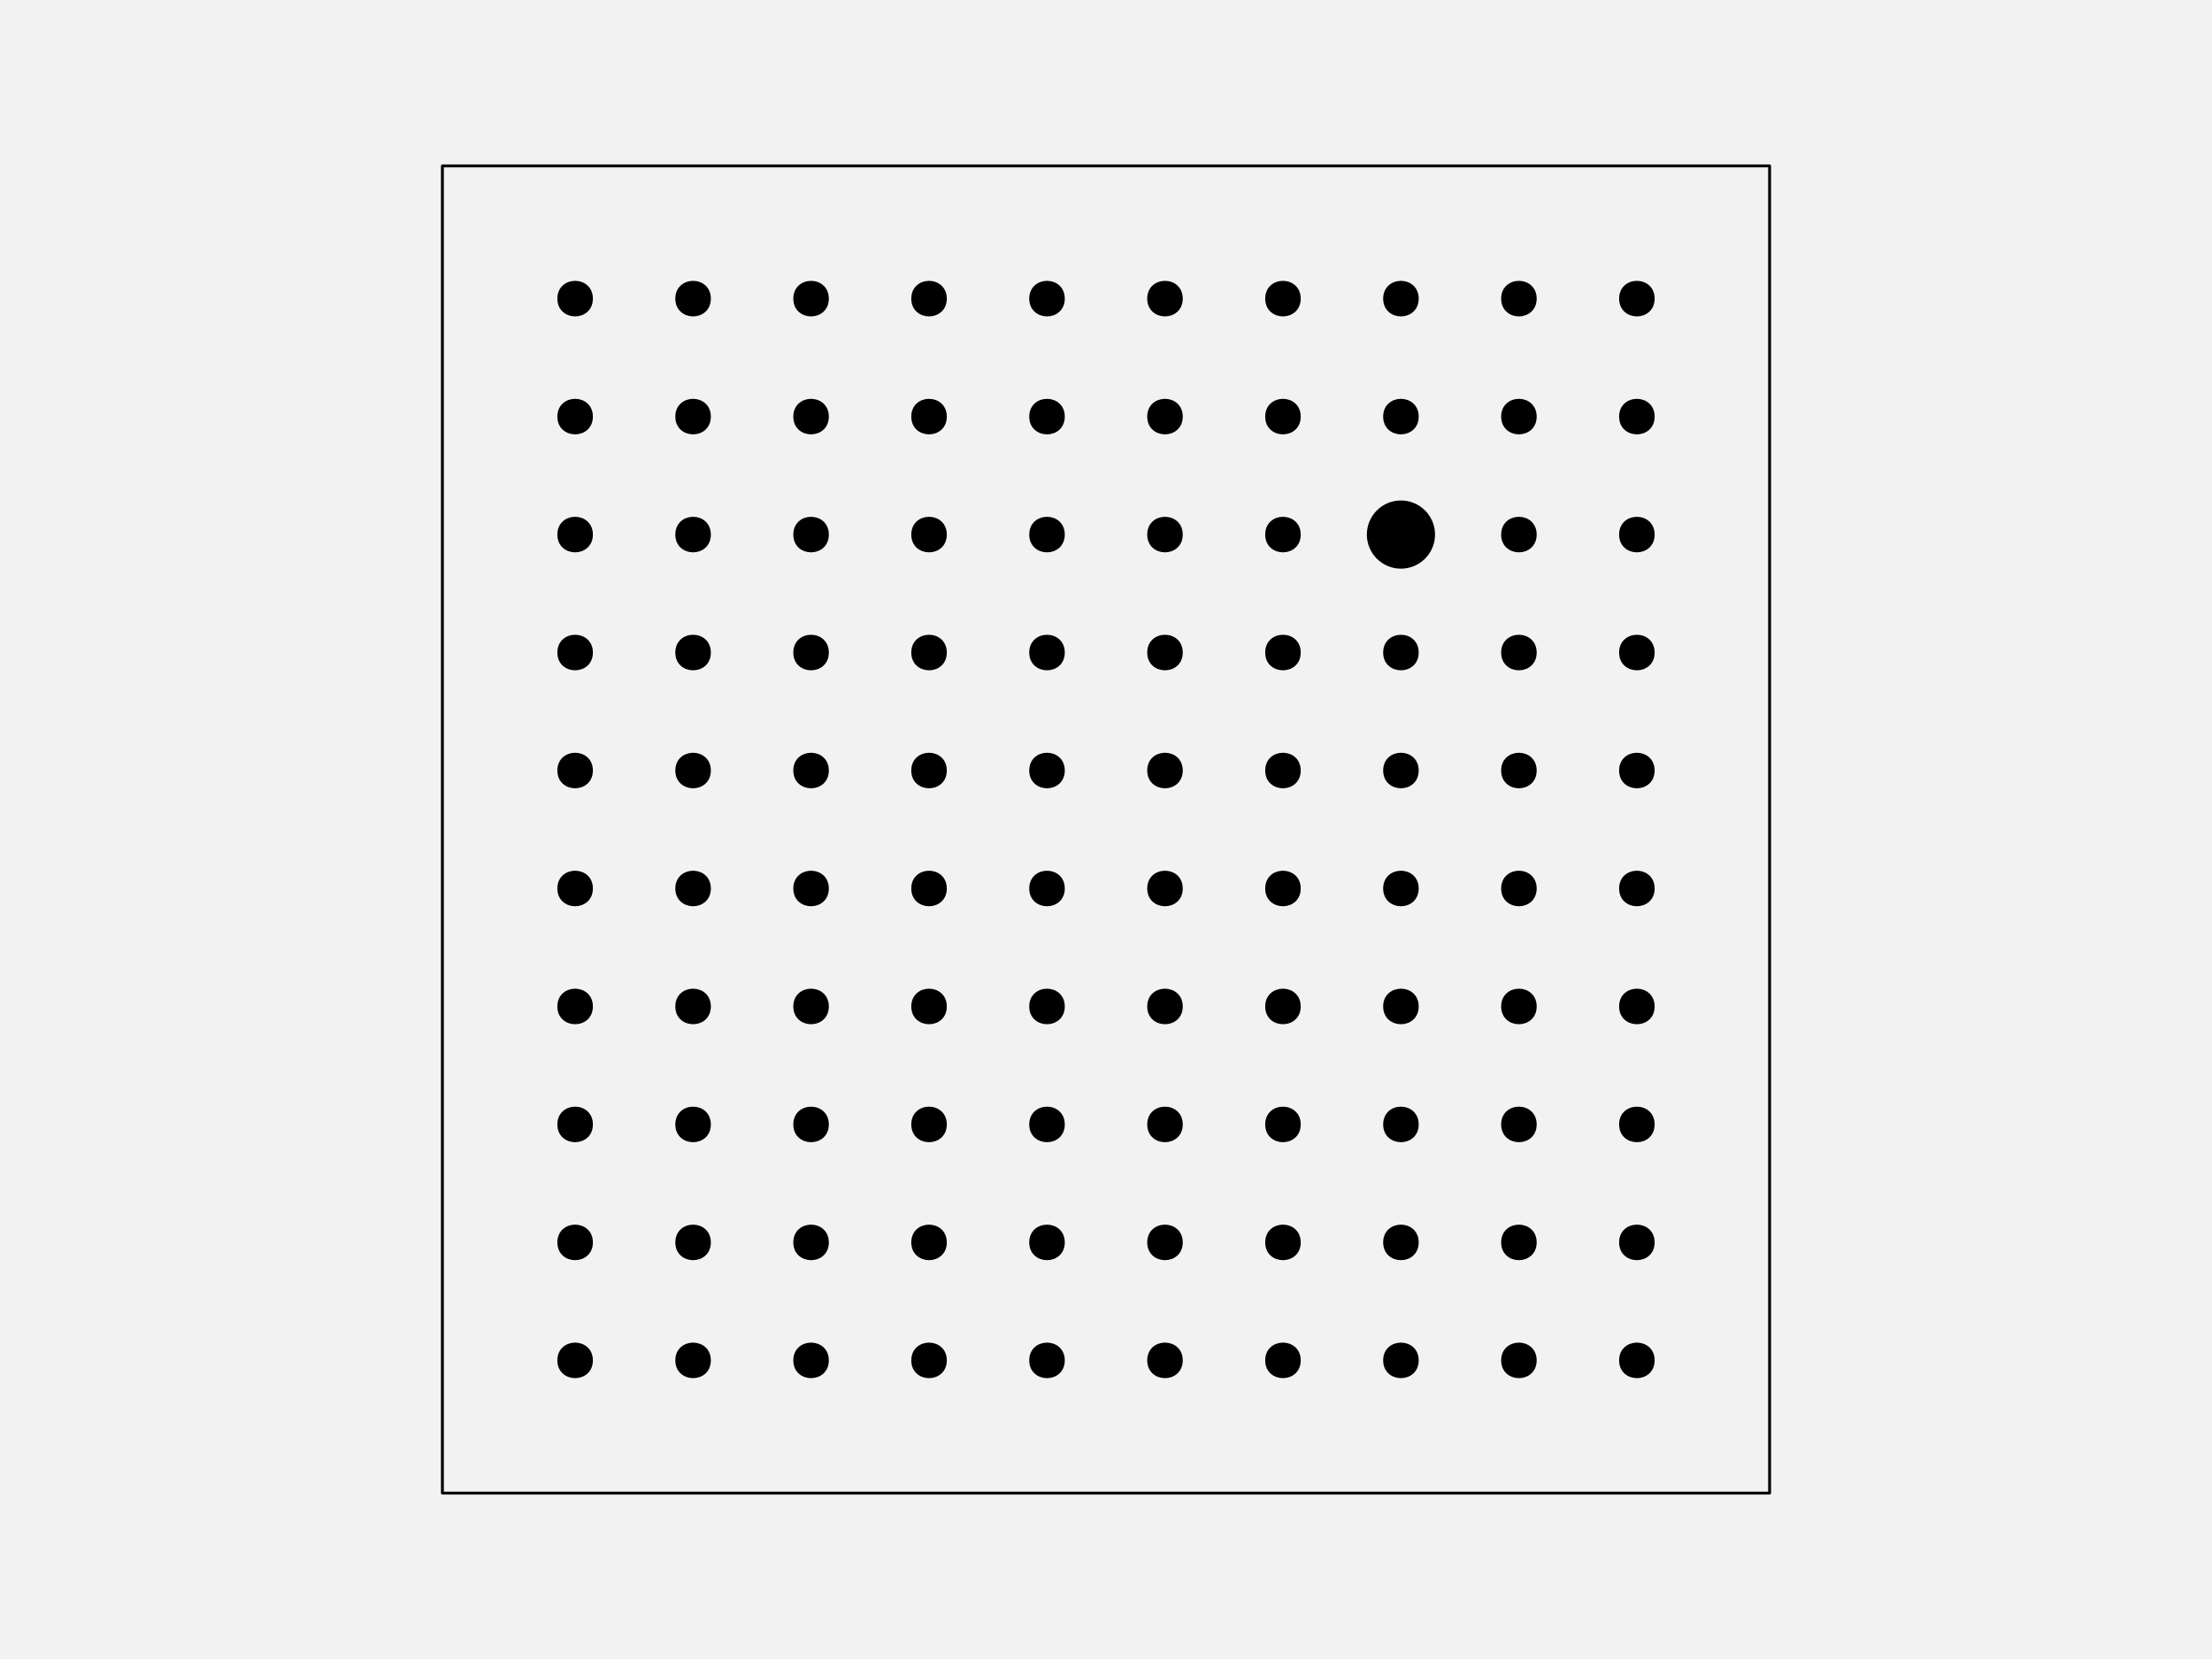
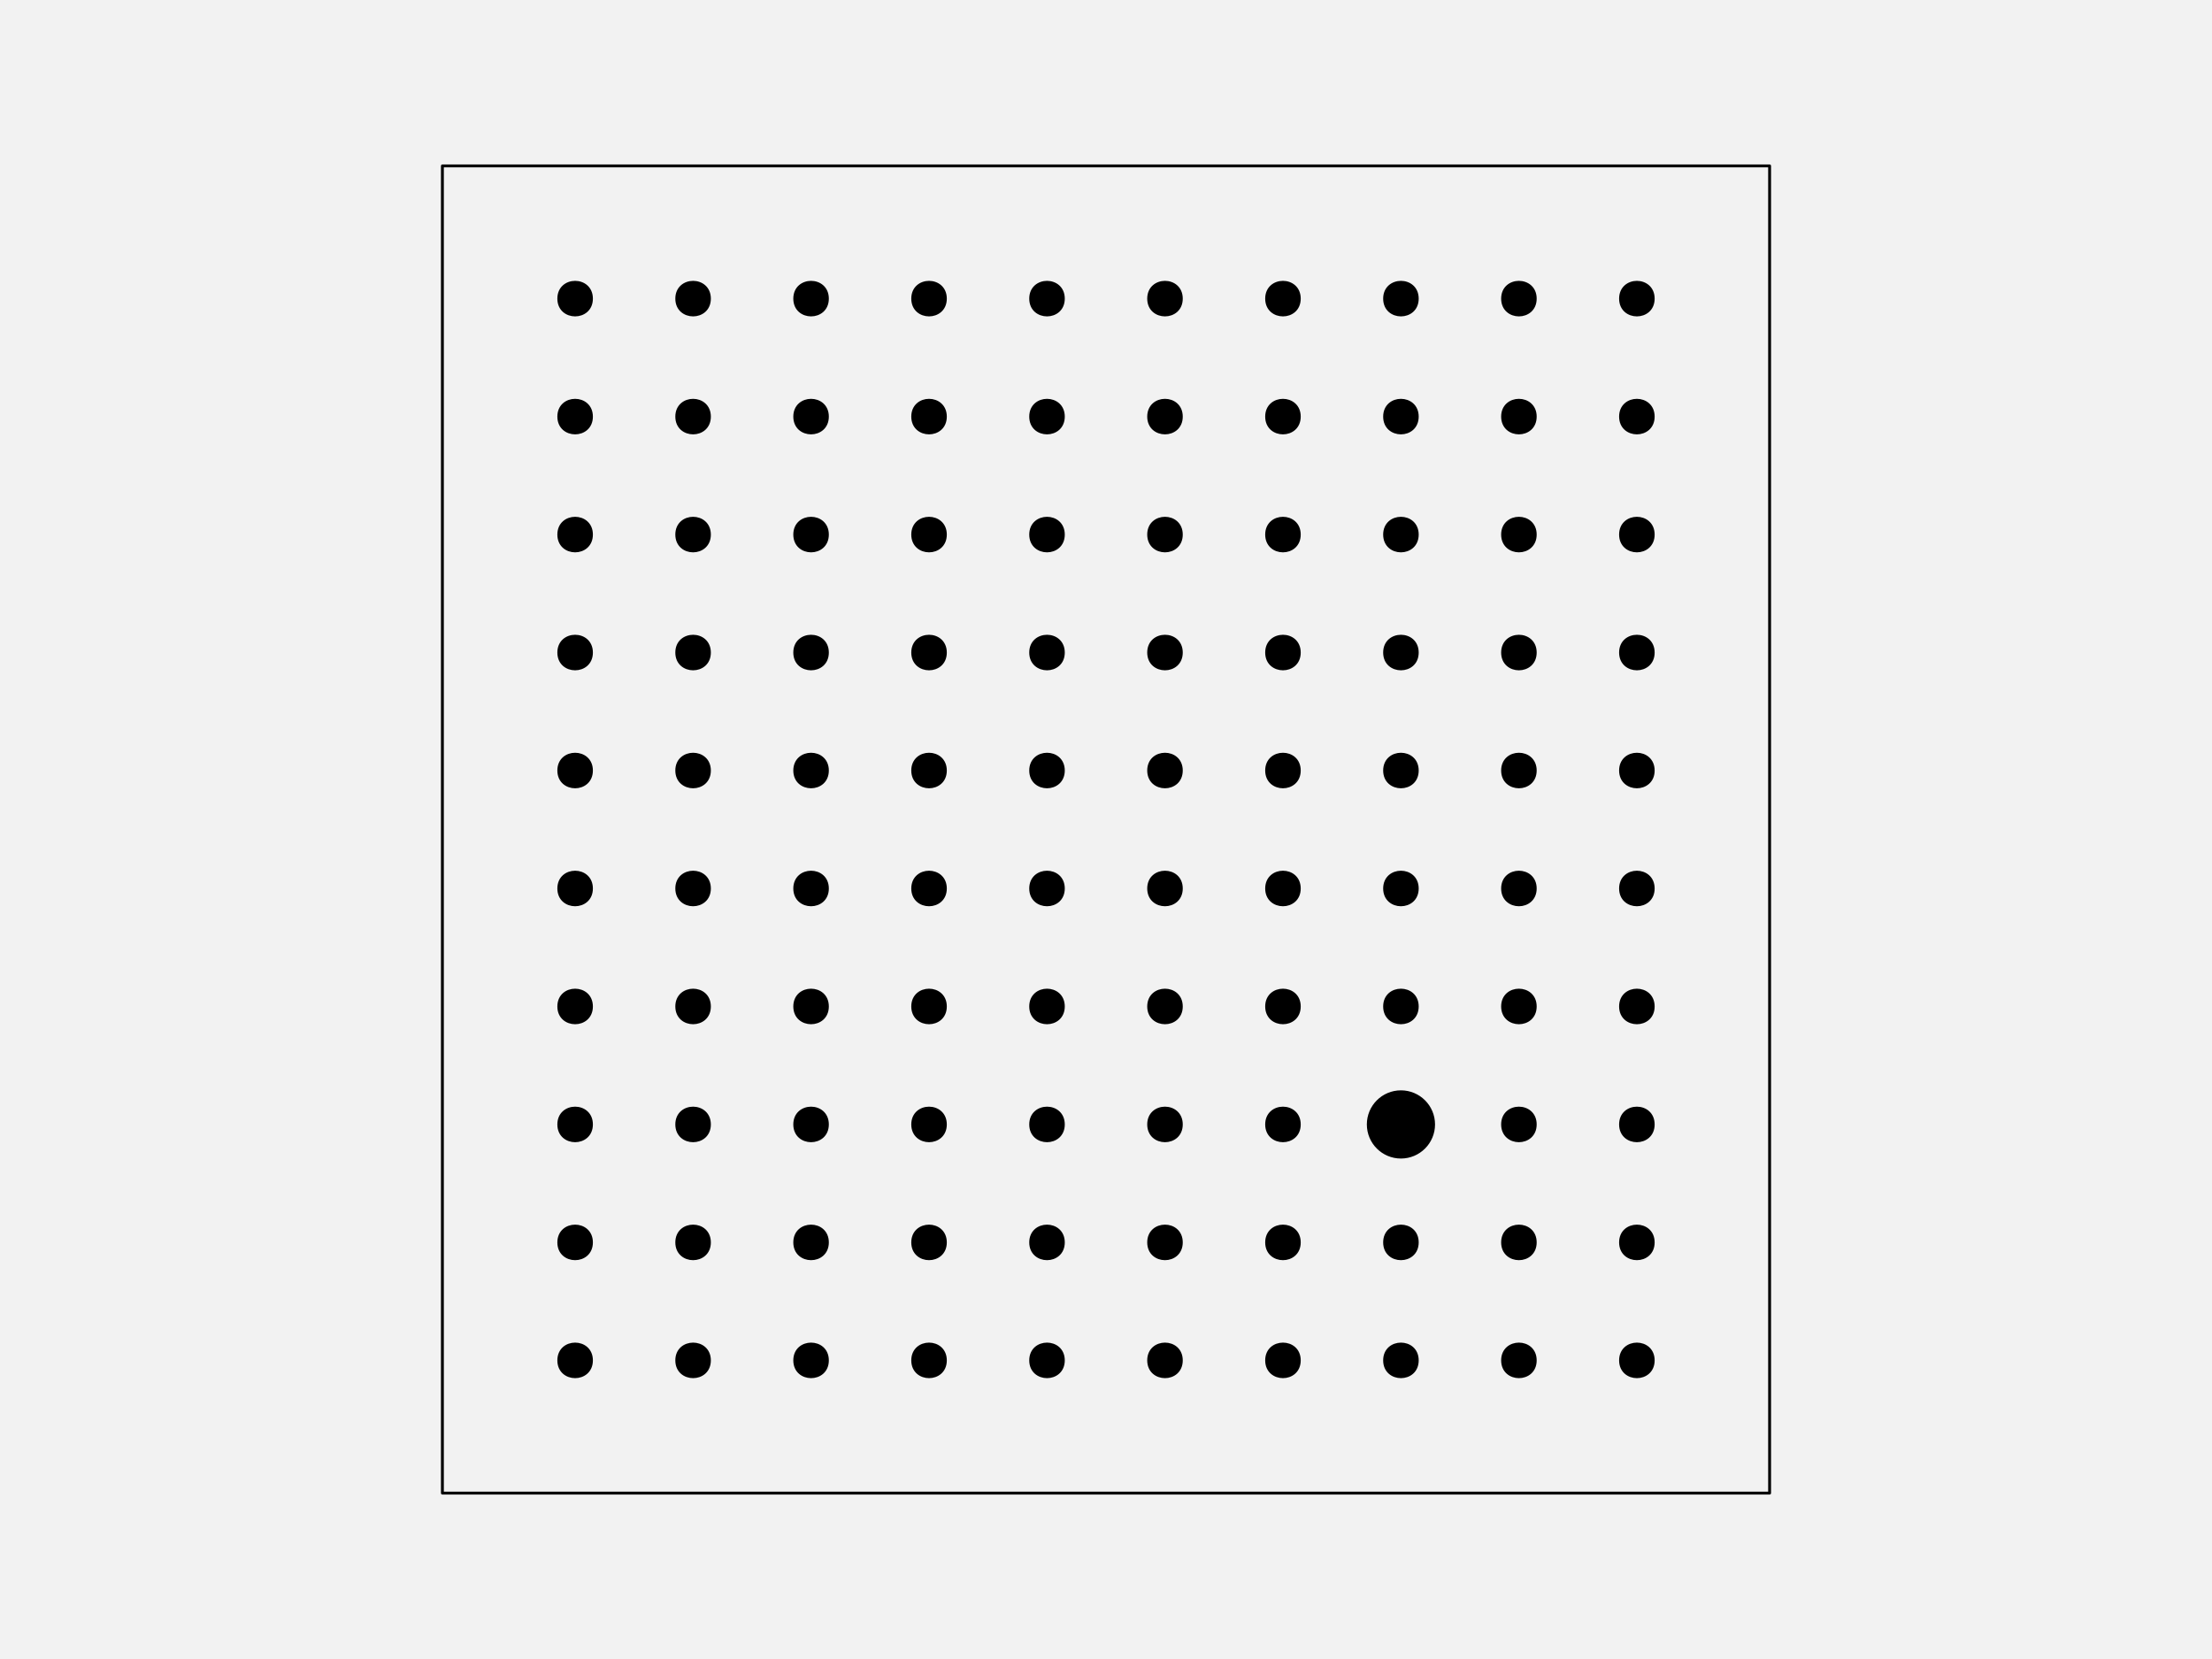
<svg xmlns="http://www.w3.org/2000/svg" width="576pt" height="432pt" viewBox="0 0 576 432" version="1.1">
  <g id="surface126">
    <rect x="0" y="0" width="576" height="432" style="fill:rgb(94.902%,94.902%,94.902%);fill-opacity:1;stroke:none;" />
    <path style="fill-rule:nonzero;fill:rgb(94.902%,94.902%,94.902%);fill-opacity:1;stroke-width:0.75;stroke-linecap:round;stroke-linejoin:round;stroke:rgb(0%,0%,0%);stroke-opacity:1;stroke-miterlimit:10;" d="M 115.199 388.801 L 460.801 388.801 L 460.801 43.199 L 115.199 43.199 Z M 115.199 388.801 " />
    <path style="fill-rule:nonzero;fill:rgb(0%,0%,0%);fill-opacity:1;stroke-width:0.75;stroke-linecap:round;stroke-linejoin:round;stroke:rgb(0%,0%,0%);stroke-opacity:1;stroke-miterlimit:10;" d="M 154.012 354.238 C 154.012 359.91 145.508 359.91 145.508 354.238 C 145.508 348.57 154.012 348.57 154.012 354.238 " />
    <path style="fill-rule:nonzero;fill:rgb(0%,0%,0%);fill-opacity:1;stroke-width:0.75;stroke-linecap:round;stroke-linejoin:round;stroke:rgb(0%,0%,0%);stroke-opacity:1;stroke-miterlimit:10;" d="M 184.73 354.238 C 184.73 359.91 176.227 359.91 176.227 354.238 C 176.227 348.57 184.73 348.57 184.73 354.238 " />
    <path style="fill-rule:nonzero;fill:rgb(0%,0%,0%);fill-opacity:1;stroke-width:0.75;stroke-linecap:round;stroke-linejoin:round;stroke:rgb(0%,0%,0%);stroke-opacity:1;stroke-miterlimit:10;" d="M 215.453 354.238 C 215.453 359.91 206.949 359.91 206.949 354.238 C 206.949 348.57 215.453 348.57 215.453 354.238 " />
    <path style="fill-rule:nonzero;fill:rgb(0%,0%,0%);fill-opacity:1;stroke-width:0.75;stroke-linecap:round;stroke-linejoin:round;stroke:rgb(0%,0%,0%);stroke-opacity:1;stroke-miterlimit:10;" d="M 246.172 354.238 C 246.172 359.91 237.668 359.91 237.668 354.238 C 237.668 348.57 246.172 348.57 246.172 354.238 " />
    <path style="fill-rule:nonzero;fill:rgb(0%,0%,0%);fill-opacity:1;stroke-width:0.75;stroke-linecap:round;stroke-linejoin:round;stroke:rgb(0%,0%,0%);stroke-opacity:1;stroke-miterlimit:10;" d="M 276.891 354.238 C 276.891 359.91 268.387 359.91 268.387 354.238 C 268.387 348.57 276.891 348.57 276.891 354.238 " />
    <path style="fill-rule:nonzero;fill:rgb(0%,0%,0%);fill-opacity:1;stroke-width:0.75;stroke-linecap:round;stroke-linejoin:round;stroke:rgb(0%,0%,0%);stroke-opacity:1;stroke-miterlimit:10;" d="M 307.613 354.238 C 307.613 359.91 299.109 359.91 299.109 354.238 C 299.109 348.57 307.613 348.57 307.613 354.238 " />
    <path style="fill-rule:nonzero;fill:rgb(0%,0%,0%);fill-opacity:1;stroke-width:0.75;stroke-linecap:round;stroke-linejoin:round;stroke:rgb(0%,0%,0%);stroke-opacity:1;stroke-miterlimit:10;" d="M 338.332 354.238 C 338.332 359.91 329.828 359.91 329.828 354.238 C 329.828 348.57 338.332 348.57 338.332 354.238 " />
    <path style="fill-rule:nonzero;fill:rgb(0%,0%,0%);fill-opacity:1;stroke-width:0.75;stroke-linecap:round;stroke-linejoin:round;stroke:rgb(0%,0%,0%);stroke-opacity:1;stroke-miterlimit:10;" d="M 369.051 354.238 C 369.051 359.91 360.547 359.91 360.547 354.238 C 360.547 348.57 369.051 348.57 369.051 354.238 " />
    <path style="fill-rule:nonzero;fill:rgb(0%,0%,0%);fill-opacity:1;stroke-width:0.75;stroke-linecap:round;stroke-linejoin:round;stroke:rgb(0%,0%,0%);stroke-opacity:1;stroke-miterlimit:10;" d="M 399.773 354.238 C 399.773 359.91 391.27 359.91 391.27 354.238 C 391.27 348.57 399.773 348.57 399.773 354.238 " />
    <path style="fill-rule:nonzero;fill:rgb(0%,0%,0%);fill-opacity:1;stroke-width:0.75;stroke-linecap:round;stroke-linejoin:round;stroke:rgb(0%,0%,0%);stroke-opacity:1;stroke-miterlimit:10;" d="M 430.492 354.238 C 430.492 359.91 421.988 359.91 421.988 354.238 C 421.988 348.57 430.492 348.57 430.492 354.238 " />
    <path style="fill-rule:nonzero;fill:rgb(0%,0%,0%);fill-opacity:1;stroke-width:0.75;stroke-linecap:round;stroke-linejoin:round;stroke:rgb(0%,0%,0%);stroke-opacity:1;stroke-miterlimit:10;" d="M 154.012 323.52 C 154.012 329.188 145.508 329.188 145.508 323.52 C 145.508 317.852 154.012 317.852 154.012 323.52 " />
    <path style="fill-rule:nonzero;fill:rgb(0%,0%,0%);fill-opacity:1;stroke-width:0.75;stroke-linecap:round;stroke-linejoin:round;stroke:rgb(0%,0%,0%);stroke-opacity:1;stroke-miterlimit:10;" d="M 184.73 323.52 C 184.73 329.188 176.227 329.188 176.227 323.52 C 176.227 317.852 184.73 317.852 184.73 323.52 " />
    <path style="fill-rule:nonzero;fill:rgb(0%,0%,0%);fill-opacity:1;stroke-width:0.75;stroke-linecap:round;stroke-linejoin:round;stroke:rgb(0%,0%,0%);stroke-opacity:1;stroke-miterlimit:10;" d="M 215.453 323.52 C 215.453 329.188 206.949 329.188 206.949 323.52 C 206.949 317.852 215.453 317.852 215.453 323.52 " />
    <path style="fill-rule:nonzero;fill:rgb(0%,0%,0%);fill-opacity:1;stroke-width:0.75;stroke-linecap:round;stroke-linejoin:round;stroke:rgb(0%,0%,0%);stroke-opacity:1;stroke-miterlimit:10;" d="M 246.172 323.52 C 246.172 329.188 237.668 329.188 237.668 323.52 C 237.668 317.852 246.172 317.852 246.172 323.52 " />
    <path style="fill-rule:nonzero;fill:rgb(0%,0%,0%);fill-opacity:1;stroke-width:0.75;stroke-linecap:round;stroke-linejoin:round;stroke:rgb(0%,0%,0%);stroke-opacity:1;stroke-miterlimit:10;" d="M 276.891 323.52 C 276.891 329.188 268.387 329.188 268.387 323.52 C 268.387 317.852 276.891 317.852 276.891 323.52 " />
    <path style="fill-rule:nonzero;fill:rgb(0%,0%,0%);fill-opacity:1;stroke-width:0.75;stroke-linecap:round;stroke-linejoin:round;stroke:rgb(0%,0%,0%);stroke-opacity:1;stroke-miterlimit:10;" d="M 307.613 323.52 C 307.613 329.188 299.109 329.188 299.109 323.52 C 299.109 317.852 307.613 317.852 307.613 323.52 " />
    <path style="fill-rule:nonzero;fill:rgb(0%,0%,0%);fill-opacity:1;stroke-width:0.75;stroke-linecap:round;stroke-linejoin:round;stroke:rgb(0%,0%,0%);stroke-opacity:1;stroke-miterlimit:10;" d="M 338.332 323.52 C 338.332 329.188 329.828 329.188 329.828 323.52 C 329.828 317.852 338.332 317.852 338.332 323.52 " />
    <path style="fill-rule:nonzero;fill:rgb(0%,0%,0%);fill-opacity:1;stroke-width:0.75;stroke-linecap:round;stroke-linejoin:round;stroke:rgb(0%,0%,0%);stroke-opacity:1;stroke-miterlimit:10;" d="M 369.051 323.52 C 369.051 329.188 360.547 329.188 360.547 323.52 C 360.547 317.852 369.051 317.852 369.051 323.52 " />
    <path style="fill-rule:nonzero;fill:rgb(0%,0%,0%);fill-opacity:1;stroke-width:0.75;stroke-linecap:round;stroke-linejoin:round;stroke:rgb(0%,0%,0%);stroke-opacity:1;stroke-miterlimit:10;" d="M 399.773 323.52 C 399.773 329.188 391.27 329.188 391.27 323.52 C 391.27 317.852 399.773 317.852 399.773 323.52 " />
    <path style="fill-rule:nonzero;fill:rgb(0%,0%,0%);fill-opacity:1;stroke-width:0.75;stroke-linecap:round;stroke-linejoin:round;stroke:rgb(0%,0%,0%);stroke-opacity:1;stroke-miterlimit:10;" d="M 430.492 323.52 C 430.492 329.188 421.988 329.188 421.988 323.52 C 421.988 317.852 430.492 317.852 430.492 323.52 " />
    <path style="fill-rule:nonzero;fill:rgb(0%,0%,0%);fill-opacity:1;stroke-width:0.75;stroke-linecap:round;stroke-linejoin:round;stroke:rgb(0%,0%,0%);stroke-opacity:1;stroke-miterlimit:10;" d="M 154.012 292.801 C 154.012 298.469 145.508 298.469 145.508 292.801 C 145.508 287.129 154.012 287.129 154.012 292.801 " />
    <path style="fill-rule:nonzero;fill:rgb(0%,0%,0%);fill-opacity:1;stroke-width:0.75;stroke-linecap:round;stroke-linejoin:round;stroke:rgb(0%,0%,0%);stroke-opacity:1;stroke-miterlimit:10;" d="M 184.73 292.801 C 184.73 298.469 176.227 298.469 176.227 292.801 C 176.227 287.129 184.73 287.129 184.73 292.801 " />
    <path style="fill-rule:nonzero;fill:rgb(0%,0%,0%);fill-opacity:1;stroke-width:0.75;stroke-linecap:round;stroke-linejoin:round;stroke:rgb(0%,0%,0%);stroke-opacity:1;stroke-miterlimit:10;" d="M 215.453 292.801 C 215.453 298.469 206.949 298.469 206.949 292.801 C 206.949 287.129 215.453 287.129 215.453 292.801 " />
    <path style="fill-rule:nonzero;fill:rgb(0%,0%,0%);fill-opacity:1;stroke-width:0.75;stroke-linecap:round;stroke-linejoin:round;stroke:rgb(0%,0%,0%);stroke-opacity:1;stroke-miterlimit:10;" d="M 246.172 292.801 C 246.172 298.469 237.668 298.469 237.668 292.801 C 237.668 287.129 246.172 287.129 246.172 292.801 " />
    <path style="fill-rule:nonzero;fill:rgb(0%,0%,0%);fill-opacity:1;stroke-width:0.75;stroke-linecap:round;stroke-linejoin:round;stroke:rgb(0%,0%,0%);stroke-opacity:1;stroke-miterlimit:10;" d="M 276.891 292.801 C 276.891 298.469 268.387 298.469 268.387 292.801 C 268.387 287.129 276.891 287.129 276.891 292.801 " />
    <path style="fill-rule:nonzero;fill:rgb(0%,0%,0%);fill-opacity:1;stroke-width:0.75;stroke-linecap:round;stroke-linejoin:round;stroke:rgb(0%,0%,0%);stroke-opacity:1;stroke-miterlimit:10;" d="M 307.613 292.801 C 307.613 298.469 299.109 298.469 299.109 292.801 C 299.109 287.129 307.613 287.129 307.613 292.801 " />
    <path style="fill-rule:nonzero;fill:rgb(0%,0%,0%);fill-opacity:1;stroke-width:0.75;stroke-linecap:round;stroke-linejoin:round;stroke:rgb(0%,0%,0%);stroke-opacity:1;stroke-miterlimit:10;" d="M 338.332 292.801 C 338.332 298.469 329.828 298.469 329.828 292.801 C 329.828 287.129 338.332 287.129 338.332 292.801 " />
-     <path style="fill-rule:nonzero;fill:rgb(0%,0%,0%);fill-opacity:1;stroke-width:0.75;stroke-linecap:round;stroke-linejoin:round;stroke:rgb(0%,0%,0%);stroke-opacity:1;stroke-miterlimit:10;" d="M 369.051 292.801 C 369.051 298.469 360.547 298.469 360.547 292.801 C 360.547 287.129 369.051 287.129 369.051 292.801 " />
+     <path style="fill-rule:nonzero;fill:rgb(0%,0%,0%);fill-opacity:1;stroke-width:0.75;stroke-linecap:round;stroke-linejoin:round;stroke:rgb(0%,0%,0%);stroke-opacity:1;stroke-miterlimit:10;" d="M 373.305 292.801 C 373.305 297.496 369.496 301.305 364.801 301.305 C 360.102 301.305 356.297 297.496 356.297 292.801 C 356.297 288.102 360.102 284.297 364.801 284.297 C 369.496 284.297 373.305 288.102 373.305 292.801 " />
    <path style="fill-rule:nonzero;fill:rgb(0%,0%,0%);fill-opacity:1;stroke-width:0.75;stroke-linecap:round;stroke-linejoin:round;stroke:rgb(0%,0%,0%);stroke-opacity:1;stroke-miterlimit:10;" d="M 399.773 292.801 C 399.773 298.469 391.27 298.469 391.27 292.801 C 391.27 287.129 399.773 287.129 399.773 292.801 " />
    <path style="fill-rule:nonzero;fill:rgb(0%,0%,0%);fill-opacity:1;stroke-width:0.75;stroke-linecap:round;stroke-linejoin:round;stroke:rgb(0%,0%,0%);stroke-opacity:1;stroke-miterlimit:10;" d="M 430.492 292.801 C 430.492 298.469 421.988 298.469 421.988 292.801 C 421.988 287.129 430.492 287.129 430.492 292.801 " />
    <path style="fill-rule:nonzero;fill:rgb(0%,0%,0%);fill-opacity:1;stroke-width:0.75;stroke-linecap:round;stroke-linejoin:round;stroke:rgb(0%,0%,0%);stroke-opacity:1;stroke-miterlimit:10;" d="M 154.012 262.078 C 154.012 267.75 145.508 267.75 145.508 262.078 C 145.508 256.41 154.012 256.41 154.012 262.078 " />
    <path style="fill-rule:nonzero;fill:rgb(0%,0%,0%);fill-opacity:1;stroke-width:0.75;stroke-linecap:round;stroke-linejoin:round;stroke:rgb(0%,0%,0%);stroke-opacity:1;stroke-miterlimit:10;" d="M 184.73 262.078 C 184.73 267.75 176.227 267.75 176.227 262.078 C 176.227 256.41 184.73 256.41 184.73 262.078 " />
    <path style="fill-rule:nonzero;fill:rgb(0%,0%,0%);fill-opacity:1;stroke-width:0.75;stroke-linecap:round;stroke-linejoin:round;stroke:rgb(0%,0%,0%);stroke-opacity:1;stroke-miterlimit:10;" d="M 215.453 262.078 C 215.453 267.75 206.949 267.75 206.949 262.078 C 206.949 256.41 215.453 256.41 215.453 262.078 " />
    <path style="fill-rule:nonzero;fill:rgb(0%,0%,0%);fill-opacity:1;stroke-width:0.75;stroke-linecap:round;stroke-linejoin:round;stroke:rgb(0%,0%,0%);stroke-opacity:1;stroke-miterlimit:10;" d="M 246.172 262.078 C 246.172 267.75 237.668 267.75 237.668 262.078 C 237.668 256.41 246.172 256.41 246.172 262.078 " />
    <path style="fill-rule:nonzero;fill:rgb(0%,0%,0%);fill-opacity:1;stroke-width:0.75;stroke-linecap:round;stroke-linejoin:round;stroke:rgb(0%,0%,0%);stroke-opacity:1;stroke-miterlimit:10;" d="M 276.891 262.078 C 276.891 267.75 268.387 267.75 268.387 262.078 C 268.387 256.41 276.891 256.41 276.891 262.078 " />
    <path style="fill-rule:nonzero;fill:rgb(0%,0%,0%);fill-opacity:1;stroke-width:0.75;stroke-linecap:round;stroke-linejoin:round;stroke:rgb(0%,0%,0%);stroke-opacity:1;stroke-miterlimit:10;" d="M 307.613 262.078 C 307.613 267.75 299.109 267.75 299.109 262.078 C 299.109 256.41 307.613 256.41 307.613 262.078 " />
    <path style="fill-rule:nonzero;fill:rgb(0%,0%,0%);fill-opacity:1;stroke-width:0.75;stroke-linecap:round;stroke-linejoin:round;stroke:rgb(0%,0%,0%);stroke-opacity:1;stroke-miterlimit:10;" d="M 338.332 262.078 C 338.332 267.75 329.828 267.75 329.828 262.078 C 329.828 256.41 338.332 256.41 338.332 262.078 " />
    <path style="fill-rule:nonzero;fill:rgb(0%,0%,0%);fill-opacity:1;stroke-width:0.75;stroke-linecap:round;stroke-linejoin:round;stroke:rgb(0%,0%,0%);stroke-opacity:1;stroke-miterlimit:10;" d="M 369.051 262.078 C 369.051 267.75 360.547 267.75 360.547 262.078 C 360.547 256.41 369.051 256.41 369.051 262.078 " />
    <path style="fill-rule:nonzero;fill:rgb(0%,0%,0%);fill-opacity:1;stroke-width:0.75;stroke-linecap:round;stroke-linejoin:round;stroke:rgb(0%,0%,0%);stroke-opacity:1;stroke-miterlimit:10;" d="M 399.773 262.078 C 399.773 267.75 391.27 267.75 391.27 262.078 C 391.27 256.41 399.773 256.41 399.773 262.078 " />
    <path style="fill-rule:nonzero;fill:rgb(0%,0%,0%);fill-opacity:1;stroke-width:0.75;stroke-linecap:round;stroke-linejoin:round;stroke:rgb(0%,0%,0%);stroke-opacity:1;stroke-miterlimit:10;" d="M 430.492 262.078 C 430.492 267.75 421.988 267.75 421.988 262.078 C 421.988 256.41 430.492 256.41 430.492 262.078 " />
    <path style="fill-rule:nonzero;fill:rgb(0%,0%,0%);fill-opacity:1;stroke-width:0.75;stroke-linecap:round;stroke-linejoin:round;stroke:rgb(0%,0%,0%);stroke-opacity:1;stroke-miterlimit:10;" d="M 154.012 231.359 C 154.012 237.027 145.508 237.027 145.508 231.359 C 145.508 225.691 154.012 225.691 154.012 231.359 " />
    <path style="fill-rule:nonzero;fill:rgb(0%,0%,0%);fill-opacity:1;stroke-width:0.75;stroke-linecap:round;stroke-linejoin:round;stroke:rgb(0%,0%,0%);stroke-opacity:1;stroke-miterlimit:10;" d="M 184.73 231.359 C 184.73 237.027 176.227 237.027 176.227 231.359 C 176.227 225.691 184.73 225.691 184.73 231.359 " />
    <path style="fill-rule:nonzero;fill:rgb(0%,0%,0%);fill-opacity:1;stroke-width:0.75;stroke-linecap:round;stroke-linejoin:round;stroke:rgb(0%,0%,0%);stroke-opacity:1;stroke-miterlimit:10;" d="M 215.453 231.359 C 215.453 237.027 206.949 237.027 206.949 231.359 C 206.949 225.691 215.453 225.691 215.453 231.359 " />
    <path style="fill-rule:nonzero;fill:rgb(0%,0%,0%);fill-opacity:1;stroke-width:0.75;stroke-linecap:round;stroke-linejoin:round;stroke:rgb(0%,0%,0%);stroke-opacity:1;stroke-miterlimit:10;" d="M 246.172 231.359 C 246.172 237.027 237.668 237.027 237.668 231.359 C 237.668 225.691 246.172 225.691 246.172 231.359 " />
    <path style="fill-rule:nonzero;fill:rgb(0%,0%,0%);fill-opacity:1;stroke-width:0.75;stroke-linecap:round;stroke-linejoin:round;stroke:rgb(0%,0%,0%);stroke-opacity:1;stroke-miterlimit:10;" d="M 276.891 231.359 C 276.891 237.027 268.387 237.027 268.387 231.359 C 268.387 225.691 276.891 225.691 276.891 231.359 " />
    <path style="fill-rule:nonzero;fill:rgb(0%,0%,0%);fill-opacity:1;stroke-width:0.75;stroke-linecap:round;stroke-linejoin:round;stroke:rgb(0%,0%,0%);stroke-opacity:1;stroke-miterlimit:10;" d="M 307.613 231.359 C 307.613 237.027 299.109 237.027 299.109 231.359 C 299.109 225.691 307.613 225.691 307.613 231.359 " />
    <path style="fill-rule:nonzero;fill:rgb(0%,0%,0%);fill-opacity:1;stroke-width:0.75;stroke-linecap:round;stroke-linejoin:round;stroke:rgb(0%,0%,0%);stroke-opacity:1;stroke-miterlimit:10;" d="M 338.332 231.359 C 338.332 237.027 329.828 237.027 329.828 231.359 C 329.828 225.691 338.332 225.691 338.332 231.359 " />
    <path style="fill-rule:nonzero;fill:rgb(0%,0%,0%);fill-opacity:1;stroke-width:0.75;stroke-linecap:round;stroke-linejoin:round;stroke:rgb(0%,0%,0%);stroke-opacity:1;stroke-miterlimit:10;" d="M 369.051 231.359 C 369.051 237.027 360.547 237.027 360.547 231.359 C 360.547 225.691 369.051 225.691 369.051 231.359 " />
    <path style="fill-rule:nonzero;fill:rgb(0%,0%,0%);fill-opacity:1;stroke-width:0.75;stroke-linecap:round;stroke-linejoin:round;stroke:rgb(0%,0%,0%);stroke-opacity:1;stroke-miterlimit:10;" d="M 399.773 231.359 C 399.773 237.027 391.27 237.027 391.27 231.359 C 391.27 225.691 399.773 225.691 399.773 231.359 " />
    <path style="fill-rule:nonzero;fill:rgb(0%,0%,0%);fill-opacity:1;stroke-width:0.75;stroke-linecap:round;stroke-linejoin:round;stroke:rgb(0%,0%,0%);stroke-opacity:1;stroke-miterlimit:10;" d="M 430.492 231.359 C 430.492 237.027 421.988 237.027 421.988 231.359 C 421.988 225.691 430.492 225.691 430.492 231.359 " />
    <path style="fill-rule:nonzero;fill:rgb(0%,0%,0%);fill-opacity:1;stroke-width:0.75;stroke-linecap:round;stroke-linejoin:round;stroke:rgb(0%,0%,0%);stroke-opacity:1;stroke-miterlimit:10;" d="M 154.012 200.641 C 154.012 206.309 145.508 206.309 145.508 200.641 C 145.508 194.973 154.012 194.973 154.012 200.641 " />
    <path style="fill-rule:nonzero;fill:rgb(0%,0%,0%);fill-opacity:1;stroke-width:0.75;stroke-linecap:round;stroke-linejoin:round;stroke:rgb(0%,0%,0%);stroke-opacity:1;stroke-miterlimit:10;" d="M 184.73 200.641 C 184.73 206.309 176.227 206.309 176.227 200.641 C 176.227 194.973 184.73 194.973 184.73 200.641 " />
    <path style="fill-rule:nonzero;fill:rgb(0%,0%,0%);fill-opacity:1;stroke-width:0.75;stroke-linecap:round;stroke-linejoin:round;stroke:rgb(0%,0%,0%);stroke-opacity:1;stroke-miterlimit:10;" d="M 215.453 200.641 C 215.453 206.309 206.949 206.309 206.949 200.641 C 206.949 194.973 215.453 194.973 215.453 200.641 " />
    <path style="fill-rule:nonzero;fill:rgb(0%,0%,0%);fill-opacity:1;stroke-width:0.75;stroke-linecap:round;stroke-linejoin:round;stroke:rgb(0%,0%,0%);stroke-opacity:1;stroke-miterlimit:10;" d="M 246.172 200.641 C 246.172 206.309 237.668 206.309 237.668 200.641 C 237.668 194.973 246.172 194.973 246.172 200.641 " />
    <path style="fill-rule:nonzero;fill:rgb(0%,0%,0%);fill-opacity:1;stroke-width:0.75;stroke-linecap:round;stroke-linejoin:round;stroke:rgb(0%,0%,0%);stroke-opacity:1;stroke-miterlimit:10;" d="M 276.891 200.641 C 276.891 206.309 268.387 206.309 268.387 200.641 C 268.387 194.973 276.891 194.973 276.891 200.641 " />
    <path style="fill-rule:nonzero;fill:rgb(0%,0%,0%);fill-opacity:1;stroke-width:0.75;stroke-linecap:round;stroke-linejoin:round;stroke:rgb(0%,0%,0%);stroke-opacity:1;stroke-miterlimit:10;" d="M 307.613 200.641 C 307.613 206.309 299.109 206.309 299.109 200.641 C 299.109 194.973 307.613 194.973 307.613 200.641 " />
    <path style="fill-rule:nonzero;fill:rgb(0%,0%,0%);fill-opacity:1;stroke-width:0.75;stroke-linecap:round;stroke-linejoin:round;stroke:rgb(0%,0%,0%);stroke-opacity:1;stroke-miterlimit:10;" d="M 338.332 200.641 C 338.332 206.309 329.828 206.309 329.828 200.641 C 329.828 194.973 338.332 194.973 338.332 200.641 " />
    <path style="fill-rule:nonzero;fill:rgb(0%,0%,0%);fill-opacity:1;stroke-width:0.75;stroke-linecap:round;stroke-linejoin:round;stroke:rgb(0%,0%,0%);stroke-opacity:1;stroke-miterlimit:10;" d="M 369.051 200.641 C 369.051 206.309 360.547 206.309 360.547 200.641 C 360.547 194.973 369.051 194.973 369.051 200.641 " />
    <path style="fill-rule:nonzero;fill:rgb(0%,0%,0%);fill-opacity:1;stroke-width:0.75;stroke-linecap:round;stroke-linejoin:round;stroke:rgb(0%,0%,0%);stroke-opacity:1;stroke-miterlimit:10;" d="M 399.773 200.641 C 399.773 206.309 391.27 206.309 391.27 200.641 C 391.27 194.973 399.773 194.973 399.773 200.641 " />
    <path style="fill-rule:nonzero;fill:rgb(0%,0%,0%);fill-opacity:1;stroke-width:0.75;stroke-linecap:round;stroke-linejoin:round;stroke:rgb(0%,0%,0%);stroke-opacity:1;stroke-miterlimit:10;" d="M 430.492 200.641 C 430.492 206.309 421.988 206.309 421.988 200.641 C 421.988 194.973 430.492 194.973 430.492 200.641 " />
    <path style="fill-rule:nonzero;fill:rgb(0%,0%,0%);fill-opacity:1;stroke-width:0.75;stroke-linecap:round;stroke-linejoin:round;stroke:rgb(0%,0%,0%);stroke-opacity:1;stroke-miterlimit:10;" d="M 154.012 169.922 C 154.012 175.59 145.508 175.59 145.508 169.922 C 145.508 164.25 154.012 164.25 154.012 169.922 " />
    <path style="fill-rule:nonzero;fill:rgb(0%,0%,0%);fill-opacity:1;stroke-width:0.75;stroke-linecap:round;stroke-linejoin:round;stroke:rgb(0%,0%,0%);stroke-opacity:1;stroke-miterlimit:10;" d="M 184.73 169.922 C 184.73 175.59 176.227 175.59 176.227 169.922 C 176.227 164.25 184.73 164.25 184.73 169.922 " />
    <path style="fill-rule:nonzero;fill:rgb(0%,0%,0%);fill-opacity:1;stroke-width:0.75;stroke-linecap:round;stroke-linejoin:round;stroke:rgb(0%,0%,0%);stroke-opacity:1;stroke-miterlimit:10;" d="M 215.453 169.922 C 215.453 175.59 206.949 175.59 206.949 169.922 C 206.949 164.25 215.453 164.25 215.453 169.922 " />
    <path style="fill-rule:nonzero;fill:rgb(0%,0%,0%);fill-opacity:1;stroke-width:0.75;stroke-linecap:round;stroke-linejoin:round;stroke:rgb(0%,0%,0%);stroke-opacity:1;stroke-miterlimit:10;" d="M 246.172 169.922 C 246.172 175.59 237.668 175.59 237.668 169.922 C 237.668 164.25 246.172 164.25 246.172 169.922 " />
    <path style="fill-rule:nonzero;fill:rgb(0%,0%,0%);fill-opacity:1;stroke-width:0.75;stroke-linecap:round;stroke-linejoin:round;stroke:rgb(0%,0%,0%);stroke-opacity:1;stroke-miterlimit:10;" d="M 276.891 169.922 C 276.891 175.59 268.387 175.59 268.387 169.922 C 268.387 164.25 276.891 164.25 276.891 169.922 " />
    <path style="fill-rule:nonzero;fill:rgb(0%,0%,0%);fill-opacity:1;stroke-width:0.75;stroke-linecap:round;stroke-linejoin:round;stroke:rgb(0%,0%,0%);stroke-opacity:1;stroke-miterlimit:10;" d="M 307.613 169.922 C 307.613 175.59 299.109 175.59 299.109 169.922 C 299.109 164.25 307.613 164.25 307.613 169.922 " />
    <path style="fill-rule:nonzero;fill:rgb(0%,0%,0%);fill-opacity:1;stroke-width:0.75;stroke-linecap:round;stroke-linejoin:round;stroke:rgb(0%,0%,0%);stroke-opacity:1;stroke-miterlimit:10;" d="M 338.332 169.922 C 338.332 175.59 329.828 175.59 329.828 169.922 C 329.828 164.25 338.332 164.25 338.332 169.922 " />
    <path style="fill-rule:nonzero;fill:rgb(0%,0%,0%);fill-opacity:1;stroke-width:0.75;stroke-linecap:round;stroke-linejoin:round;stroke:rgb(0%,0%,0%);stroke-opacity:1;stroke-miterlimit:10;" d="M 369.051 169.922 C 369.051 175.59 360.547 175.59 360.547 169.922 C 360.547 164.25 369.051 164.25 369.051 169.922 " />
    <path style="fill-rule:nonzero;fill:rgb(0%,0%,0%);fill-opacity:1;stroke-width:0.75;stroke-linecap:round;stroke-linejoin:round;stroke:rgb(0%,0%,0%);stroke-opacity:1;stroke-miterlimit:10;" d="M 399.773 169.922 C 399.773 175.59 391.27 175.59 391.27 169.922 C 391.27 164.25 399.773 164.25 399.773 169.922 " />
    <path style="fill-rule:nonzero;fill:rgb(0%,0%,0%);fill-opacity:1;stroke-width:0.75;stroke-linecap:round;stroke-linejoin:round;stroke:rgb(0%,0%,0%);stroke-opacity:1;stroke-miterlimit:10;" d="M 430.492 169.922 C 430.492 175.59 421.988 175.59 421.988 169.922 C 421.988 164.25 430.492 164.25 430.492 169.922 " />
    <path style="fill-rule:nonzero;fill:rgb(0%,0%,0%);fill-opacity:1;stroke-width:0.75;stroke-linecap:round;stroke-linejoin:round;stroke:rgb(0%,0%,0%);stroke-opacity:1;stroke-miterlimit:10;" d="M 154.012 139.199 C 154.012 144.871 145.508 144.871 145.508 139.199 C 145.508 133.531 154.012 133.531 154.012 139.199 " />
    <path style="fill-rule:nonzero;fill:rgb(0%,0%,0%);fill-opacity:1;stroke-width:0.75;stroke-linecap:round;stroke-linejoin:round;stroke:rgb(0%,0%,0%);stroke-opacity:1;stroke-miterlimit:10;" d="M 184.73 139.199 C 184.73 144.871 176.227 144.871 176.227 139.199 C 176.227 133.531 184.73 133.531 184.73 139.199 " />
    <path style="fill-rule:nonzero;fill:rgb(0%,0%,0%);fill-opacity:1;stroke-width:0.75;stroke-linecap:round;stroke-linejoin:round;stroke:rgb(0%,0%,0%);stroke-opacity:1;stroke-miterlimit:10;" d="M 215.453 139.199 C 215.453 144.871 206.949 144.871 206.949 139.199 C 206.949 133.531 215.453 133.531 215.453 139.199 " />
    <path style="fill-rule:nonzero;fill:rgb(0%,0%,0%);fill-opacity:1;stroke-width:0.75;stroke-linecap:round;stroke-linejoin:round;stroke:rgb(0%,0%,0%);stroke-opacity:1;stroke-miterlimit:10;" d="M 246.172 139.199 C 246.172 144.871 237.668 144.871 237.668 139.199 C 237.668 133.531 246.172 133.531 246.172 139.199 " />
    <path style="fill-rule:nonzero;fill:rgb(0%,0%,0%);fill-opacity:1;stroke-width:0.75;stroke-linecap:round;stroke-linejoin:round;stroke:rgb(0%,0%,0%);stroke-opacity:1;stroke-miterlimit:10;" d="M 276.891 139.199 C 276.891 144.871 268.387 144.871 268.387 139.199 C 268.387 133.531 276.891 133.531 276.891 139.199 " />
    <path style="fill-rule:nonzero;fill:rgb(0%,0%,0%);fill-opacity:1;stroke-width:0.75;stroke-linecap:round;stroke-linejoin:round;stroke:rgb(0%,0%,0%);stroke-opacity:1;stroke-miterlimit:10;" d="M 307.613 139.199 C 307.613 144.871 299.109 144.871 299.109 139.199 C 299.109 133.531 307.613 133.531 307.613 139.199 " />
    <path style="fill-rule:nonzero;fill:rgb(0%,0%,0%);fill-opacity:1;stroke-width:0.75;stroke-linecap:round;stroke-linejoin:round;stroke:rgb(0%,0%,0%);stroke-opacity:1;stroke-miterlimit:10;" d="M 338.332 139.199 C 338.332 144.871 329.828 144.871 329.828 139.199 C 329.828 133.531 338.332 133.531 338.332 139.199 " />
-     <path style="fill-rule:nonzero;fill:rgb(0%,0%,0%);fill-opacity:1;stroke-width:0.75;stroke-linecap:round;stroke-linejoin:round;stroke:rgb(0%,0%,0%);stroke-opacity:1;stroke-miterlimit:10;" d="M 373.305 139.199 C 373.305 143.898 369.496 147.703 364.801 147.703 C 360.102 147.703 356.297 143.898 356.297 139.199 C 356.297 134.504 360.102 130.695 364.801 130.695 C 369.496 130.695 373.305 134.504 373.305 139.199 " />
+     <path style="fill-rule:nonzero;fill:rgb(0%,0%,0%);fill-opacity:1;stroke-width:0.75;stroke-linecap:round;stroke-linejoin:round;stroke:rgb(0%,0%,0%);stroke-opacity:1;stroke-miterlimit:10;" d="M 369.051 139.199 C 369.051 144.871 360.547 144.871 360.547 139.199 C 360.547 133.531 369.051 133.531 369.051 139.199 " />
    <path style="fill-rule:nonzero;fill:rgb(0%,0%,0%);fill-opacity:1;stroke-width:0.75;stroke-linecap:round;stroke-linejoin:round;stroke:rgb(0%,0%,0%);stroke-opacity:1;stroke-miterlimit:10;" d="M 399.773 139.199 C 399.773 144.871 391.27 144.871 391.27 139.199 C 391.27 133.531 399.773 133.531 399.773 139.199 " />
    <path style="fill-rule:nonzero;fill:rgb(0%,0%,0%);fill-opacity:1;stroke-width:0.75;stroke-linecap:round;stroke-linejoin:round;stroke:rgb(0%,0%,0%);stroke-opacity:1;stroke-miterlimit:10;" d="M 430.492 139.199 C 430.492 144.871 421.988 144.871 421.988 139.199 C 421.988 133.531 430.492 133.531 430.492 139.199 " />
    <path style="fill-rule:nonzero;fill:rgb(0%,0%,0%);fill-opacity:1;stroke-width:0.75;stroke-linecap:round;stroke-linejoin:round;stroke:rgb(0%,0%,0%);stroke-opacity:1;stroke-miterlimit:10;" d="M 154.012 108.48 C 154.012 114.148 145.508 114.148 145.508 108.48 C 145.508 102.812 154.012 102.812 154.012 108.48 " />
    <path style="fill-rule:nonzero;fill:rgb(0%,0%,0%);fill-opacity:1;stroke-width:0.75;stroke-linecap:round;stroke-linejoin:round;stroke:rgb(0%,0%,0%);stroke-opacity:1;stroke-miterlimit:10;" d="M 184.73 108.48 C 184.73 114.148 176.227 114.148 176.227 108.48 C 176.227 102.812 184.73 102.812 184.73 108.48 " />
    <path style="fill-rule:nonzero;fill:rgb(0%,0%,0%);fill-opacity:1;stroke-width:0.75;stroke-linecap:round;stroke-linejoin:round;stroke:rgb(0%,0%,0%);stroke-opacity:1;stroke-miterlimit:10;" d="M 215.453 108.48 C 215.453 114.148 206.949 114.148 206.949 108.48 C 206.949 102.812 215.453 102.812 215.453 108.48 " />
    <path style="fill-rule:nonzero;fill:rgb(0%,0%,0%);fill-opacity:1;stroke-width:0.75;stroke-linecap:round;stroke-linejoin:round;stroke:rgb(0%,0%,0%);stroke-opacity:1;stroke-miterlimit:10;" d="M 246.172 108.48 C 246.172 114.148 237.668 114.148 237.668 108.48 C 237.668 102.812 246.172 102.812 246.172 108.48 " />
    <path style="fill-rule:nonzero;fill:rgb(0%,0%,0%);fill-opacity:1;stroke-width:0.75;stroke-linecap:round;stroke-linejoin:round;stroke:rgb(0%,0%,0%);stroke-opacity:1;stroke-miterlimit:10;" d="M 276.891 108.48 C 276.891 114.148 268.387 114.148 268.387 108.48 C 268.387 102.812 276.891 102.812 276.891 108.48 " />
    <path style="fill-rule:nonzero;fill:rgb(0%,0%,0%);fill-opacity:1;stroke-width:0.75;stroke-linecap:round;stroke-linejoin:round;stroke:rgb(0%,0%,0%);stroke-opacity:1;stroke-miterlimit:10;" d="M 307.613 108.48 C 307.613 114.148 299.109 114.148 299.109 108.48 C 299.109 102.812 307.613 102.812 307.613 108.48 " />
    <path style="fill-rule:nonzero;fill:rgb(0%,0%,0%);fill-opacity:1;stroke-width:0.75;stroke-linecap:round;stroke-linejoin:round;stroke:rgb(0%,0%,0%);stroke-opacity:1;stroke-miterlimit:10;" d="M 338.332 108.48 C 338.332 114.148 329.828 114.148 329.828 108.48 C 329.828 102.812 338.332 102.812 338.332 108.48 " />
    <path style="fill-rule:nonzero;fill:rgb(0%,0%,0%);fill-opacity:1;stroke-width:0.75;stroke-linecap:round;stroke-linejoin:round;stroke:rgb(0%,0%,0%);stroke-opacity:1;stroke-miterlimit:10;" d="M 369.051 108.48 C 369.051 114.148 360.547 114.148 360.547 108.48 C 360.547 102.812 369.051 102.812 369.051 108.48 " />
    <path style="fill-rule:nonzero;fill:rgb(0%,0%,0%);fill-opacity:1;stroke-width:0.75;stroke-linecap:round;stroke-linejoin:round;stroke:rgb(0%,0%,0%);stroke-opacity:1;stroke-miterlimit:10;" d="M 399.773 108.48 C 399.773 114.148 391.27 114.148 391.27 108.48 C 391.27 102.812 399.773 102.812 399.773 108.48 " />
    <path style="fill-rule:nonzero;fill:rgb(0%,0%,0%);fill-opacity:1;stroke-width:0.75;stroke-linecap:round;stroke-linejoin:round;stroke:rgb(0%,0%,0%);stroke-opacity:1;stroke-miterlimit:10;" d="M 430.492 108.48 C 430.492 114.148 421.988 114.148 421.988 108.48 C 421.988 102.812 430.492 102.812 430.492 108.48 " />
    <path style="fill-rule:nonzero;fill:rgb(0%,0%,0%);fill-opacity:1;stroke-width:0.75;stroke-linecap:round;stroke-linejoin:round;stroke:rgb(0%,0%,0%);stroke-opacity:1;stroke-miterlimit:10;" d="M 154.012 77.762 C 154.012 83.43 145.508 83.43 145.508 77.762 C 145.508 72.09 154.012 72.09 154.012 77.762 " />
    <path style="fill-rule:nonzero;fill:rgb(0%,0%,0%);fill-opacity:1;stroke-width:0.75;stroke-linecap:round;stroke-linejoin:round;stroke:rgb(0%,0%,0%);stroke-opacity:1;stroke-miterlimit:10;" d="M 184.73 77.762 C 184.73 83.43 176.227 83.43 176.227 77.762 C 176.227 72.09 184.73 72.09 184.73 77.762 " />
    <path style="fill-rule:nonzero;fill:rgb(0%,0%,0%);fill-opacity:1;stroke-width:0.75;stroke-linecap:round;stroke-linejoin:round;stroke:rgb(0%,0%,0%);stroke-opacity:1;stroke-miterlimit:10;" d="M 215.453 77.762 C 215.453 83.43 206.949 83.43 206.949 77.762 C 206.949 72.09 215.453 72.09 215.453 77.762 " />
    <path style="fill-rule:nonzero;fill:rgb(0%,0%,0%);fill-opacity:1;stroke-width:0.75;stroke-linecap:round;stroke-linejoin:round;stroke:rgb(0%,0%,0%);stroke-opacity:1;stroke-miterlimit:10;" d="M 246.172 77.762 C 246.172 83.43 237.668 83.43 237.668 77.762 C 237.668 72.09 246.172 72.09 246.172 77.762 " />
    <path style="fill-rule:nonzero;fill:rgb(0%,0%,0%);fill-opacity:1;stroke-width:0.75;stroke-linecap:round;stroke-linejoin:round;stroke:rgb(0%,0%,0%);stroke-opacity:1;stroke-miterlimit:10;" d="M 276.891 77.762 C 276.891 83.43 268.387 83.43 268.387 77.762 C 268.387 72.09 276.891 72.09 276.891 77.762 " />
    <path style="fill-rule:nonzero;fill:rgb(0%,0%,0%);fill-opacity:1;stroke-width:0.75;stroke-linecap:round;stroke-linejoin:round;stroke:rgb(0%,0%,0%);stroke-opacity:1;stroke-miterlimit:10;" d="M 307.613 77.762 C 307.613 83.43 299.109 83.43 299.109 77.762 C 299.109 72.09 307.613 72.09 307.613 77.762 " />
    <path style="fill-rule:nonzero;fill:rgb(0%,0%,0%);fill-opacity:1;stroke-width:0.75;stroke-linecap:round;stroke-linejoin:round;stroke:rgb(0%,0%,0%);stroke-opacity:1;stroke-miterlimit:10;" d="M 338.332 77.762 C 338.332 83.43 329.828 83.43 329.828 77.762 C 329.828 72.09 338.332 72.09 338.332 77.762 " />
    <path style="fill-rule:nonzero;fill:rgb(0%,0%,0%);fill-opacity:1;stroke-width:0.75;stroke-linecap:round;stroke-linejoin:round;stroke:rgb(0%,0%,0%);stroke-opacity:1;stroke-miterlimit:10;" d="M 369.051 77.762 C 369.051 83.43 360.547 83.43 360.547 77.762 C 360.547 72.09 369.051 72.09 369.051 77.762 " />
    <path style="fill-rule:nonzero;fill:rgb(0%,0%,0%);fill-opacity:1;stroke-width:0.75;stroke-linecap:round;stroke-linejoin:round;stroke:rgb(0%,0%,0%);stroke-opacity:1;stroke-miterlimit:10;" d="M 399.773 77.762 C 399.773 83.43 391.27 83.43 391.27 77.762 C 391.27 72.09 399.773 72.09 399.773 77.762 " />
    <path style="fill-rule:nonzero;fill:rgb(0%,0%,0%);fill-opacity:1;stroke-width:0.75;stroke-linecap:round;stroke-linejoin:round;stroke:rgb(0%,0%,0%);stroke-opacity:1;stroke-miterlimit:10;" d="M 430.492 77.762 C 430.492 83.43 421.988 83.43 421.988 77.762 C 421.988 72.09 430.492 72.09 430.492 77.762 " />
  </g>
</svg>
